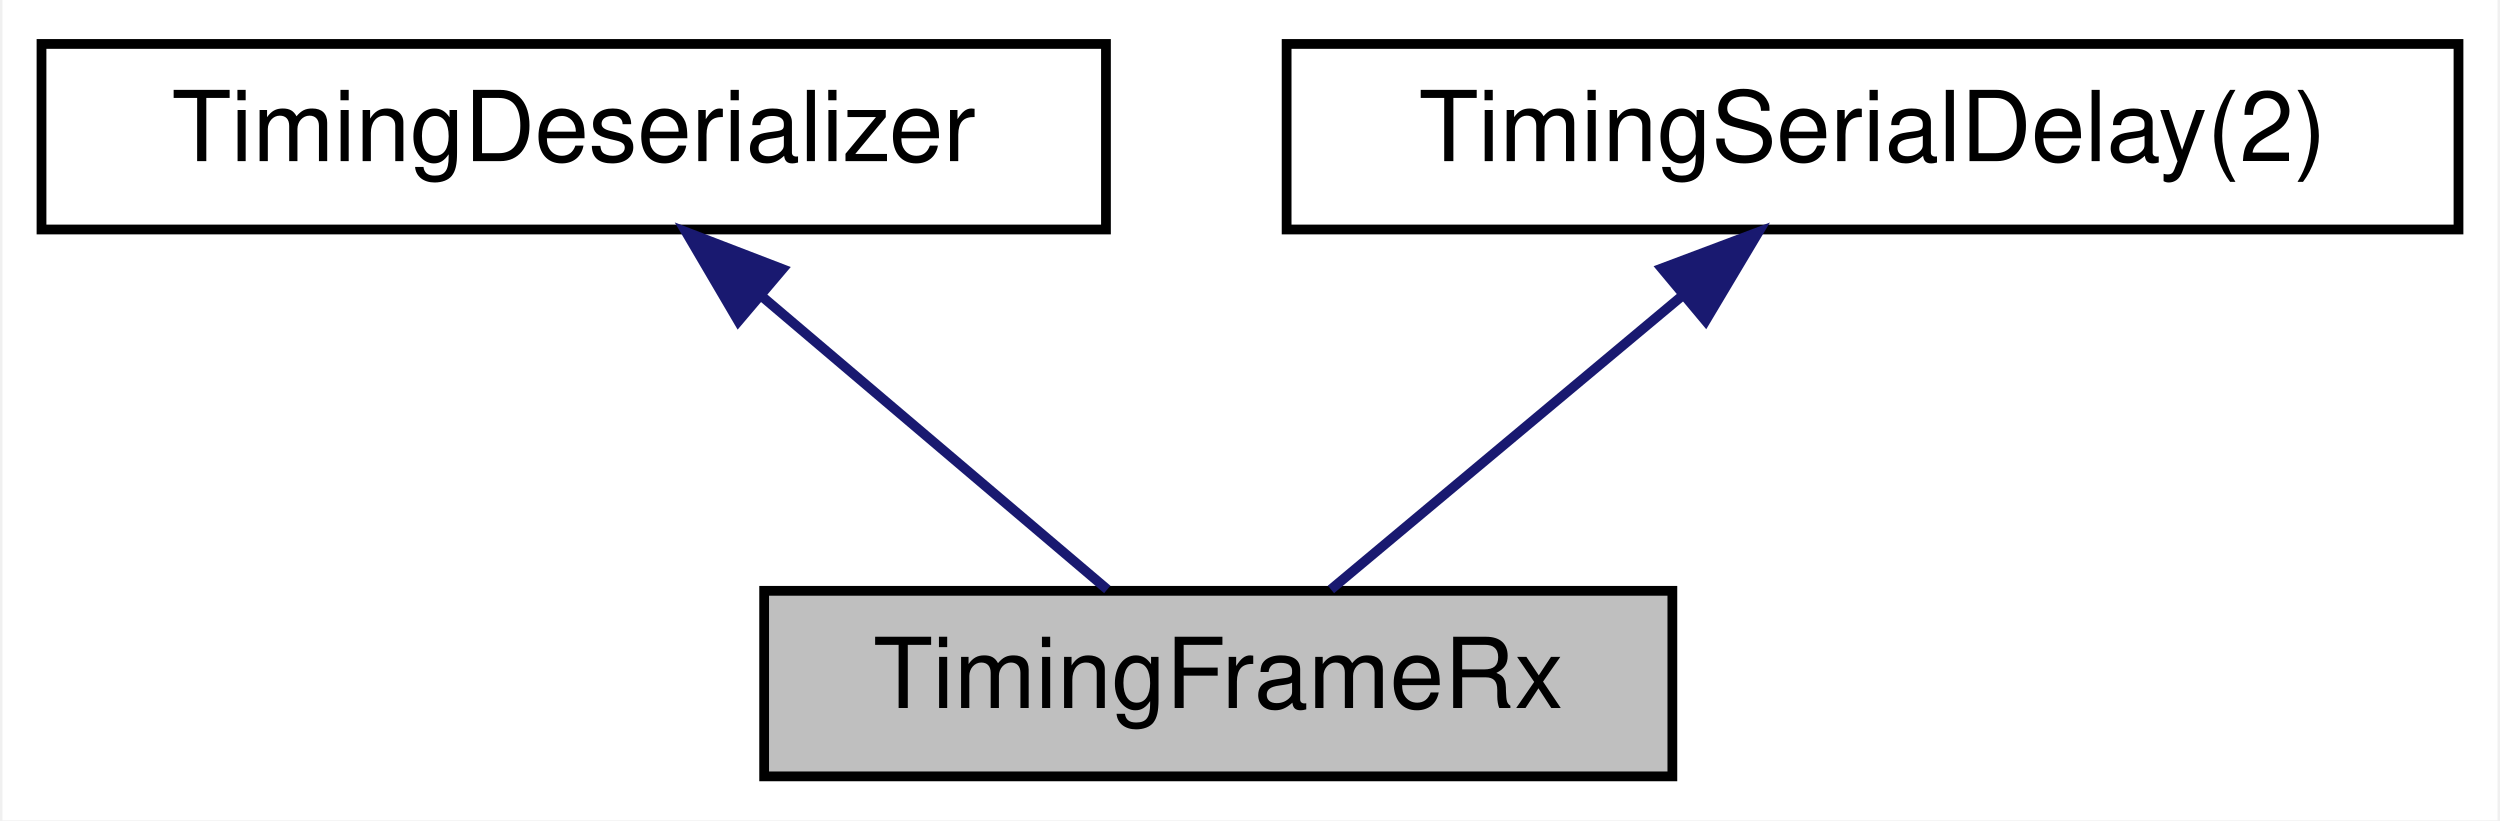
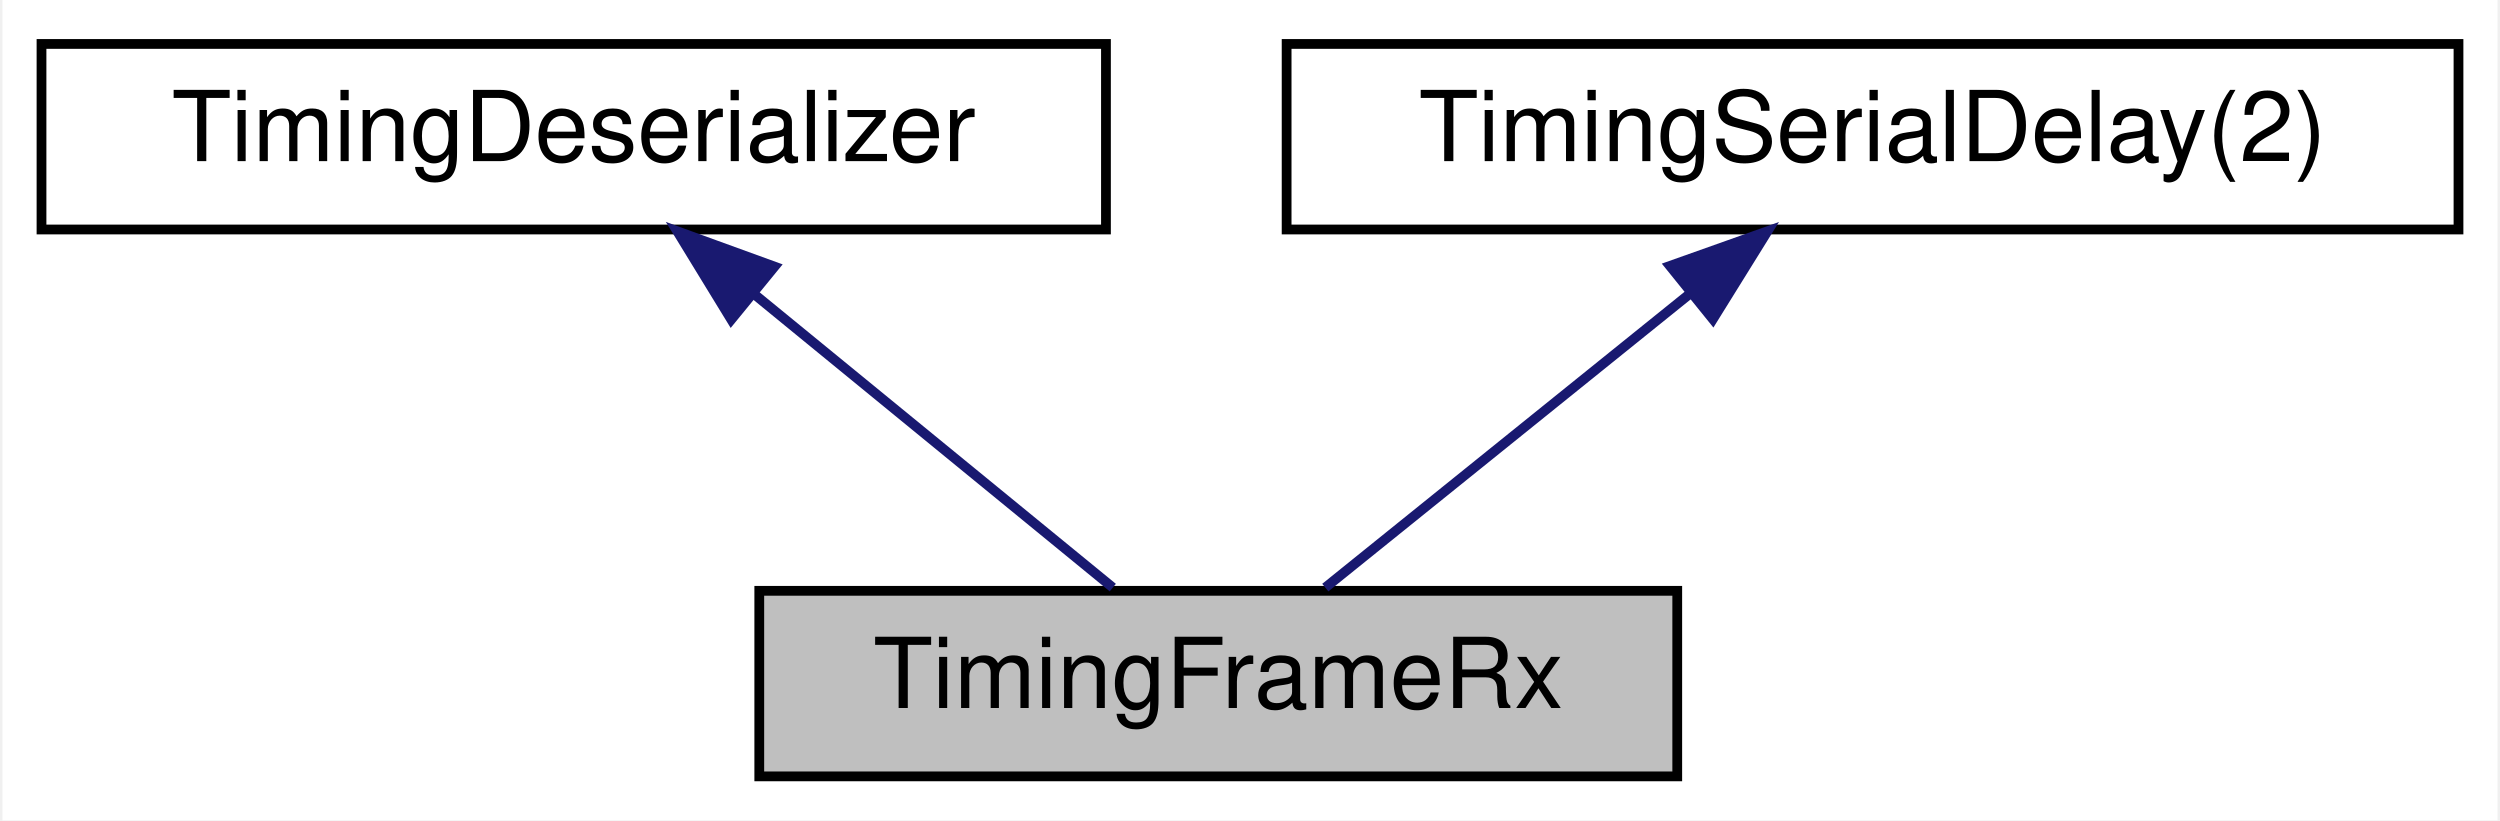
<svg xmlns="http://www.w3.org/2000/svg" xmlns:xlink="http://www.w3.org/1999/xlink" width="256pt" height="84pt" viewBox="0.00 0.00 255.50 84.00">
  <g id="graph0" class="graph" transform="scale(1 1) rotate(0) translate(4 80)">
-     <polygon fill="#ffffff" stroke="transparent" points="-4,4 -4,-80 251.5,-80 251.5,4 -4,4" />
+     <polygon fill="white" stroke="transparent" points="-4,4 -4,-80 251.5,-80 251.5,4 -4,4" />
    <g id="node1" class="node">
-       <polygon fill="#bfbfbf" stroke="#000000" points="74,-.5 74,-19.5 167,-19.5 167,-.5 74,-.5" />
-       <text text-anchor="middle" x="120.5" y="-7.5" font-family="Helvetica,sans-Serif" font-size="10.00" fill="#000000">TimingFrameRx</text>
+       <g id="a_node1">
+         <a xlink:title=" ">
+           <polygon fill="#bfbfbf" stroke="black" points="73.5,-0.5 73.5,-19.5 167.5,-19.5 167.5,-0.5 73.5,-0.5" />
+           <text text-anchor="middle" x="120.5" y="-7.5" font-family="Helvetica,sans-Serif" font-size="10.00">TimingFrameRx</text>
+         </a>
+       </g>
    </g>
    <g id="node2" class="node">
      <g id="a_node2">
-         <a xlink:href="classTimingDeserializer.html" target="_top" xlink:title="TimingDeserializer">
-           <polygon fill="#ffffff" stroke="#000000" points="0,-56.5 0,-75.5 109,-75.5 109,-56.5 0,-56.5" />
-           <text text-anchor="middle" x="54.5" y="-63.5" font-family="Helvetica,sans-Serif" font-size="10.00" fill="#000000">TimingDeserializer</text>
+         <a xlink:href="classTimingDeserializer.html" target="_top" xlink:title=" ">
+           <polygon fill="white" stroke="black" points="0,-56.5 0,-75.5 109,-75.5 109,-56.5 0,-56.5" />
+           <text text-anchor="middle" x="54.5" y="-63.5" font-family="Helvetica,sans-Serif" font-size="10.00">TimingDeserializer</text>
        </a>
      </g>
    </g>
    <g id="edge1" class="edge">
-       <path fill="none" stroke="#191970" d="M73.775,-49.645C85.254,-39.906 99.428,-27.88 109.135,-19.643" />
-       <polygon fill="#191970" stroke="#191970" points="71.357,-47.107 65.996,-56.245 75.886,-52.444 71.357,-47.107" />
+       <path fill="none" stroke="midnightblue" d="M73.05,-49.82C84.88,-40.15 99.79,-27.95 109.7,-19.83" />
+       <polygon fill="midnightblue" stroke="midnightblue" points="70.63,-47.28 65.1,-56.32 75.06,-52.7 70.63,-47.28" />
    </g>
    <g id="node3" class="node">
      <g id="a_node3">
-         <a xlink:href="classTimingSerialDelay.html" target="_top" xlink:title="TimingSerialDelay(2)">
-           <polygon fill="#ffffff" stroke="#000000" points="127.5,-56.5 127.5,-75.5 247.5,-75.5 247.5,-56.5 127.5,-56.5" />
-           <text text-anchor="middle" x="187.5" y="-63.5" font-family="Helvetica,sans-Serif" font-size="10.00" fill="#000000">TimingSerialDelay(2)</text>
+         <a xlink:href="classTimingSerialDelay.html" target="_top" xlink:title=" ">
+           <polygon fill="white" stroke="black" points="127.5,-56.5 127.5,-75.5 247.5,-75.5 247.5,-56.5 127.5,-56.5" />
+           <text text-anchor="middle" x="187.5" y="-63.5" font-family="Helvetica,sans-Serif" font-size="10.00">TimingSerialDelay(2)</text>
        </a>
      </g>
    </g>
    <g id="edge2" class="edge">
-       <path fill="none" stroke="#191970" d="M167.932,-49.645C156.28,-39.906 141.892,-27.88 132.037,-19.643" />
-       <polygon fill="#191970" stroke="#191970" points="165.912,-52.518 175.829,-56.245 170.401,-47.147 165.912,-52.518" />
+       <path fill="none" stroke="midnightblue" d="M168.67,-49.82C156.66,-40.15 141.53,-27.95 131.46,-19.83" />
+       <polygon fill="midnightblue" stroke="midnightblue" points="166.75,-52.77 176.74,-56.32 171.15,-47.32 166.75,-52.77" />
    </g>
  </g>
</svg>
